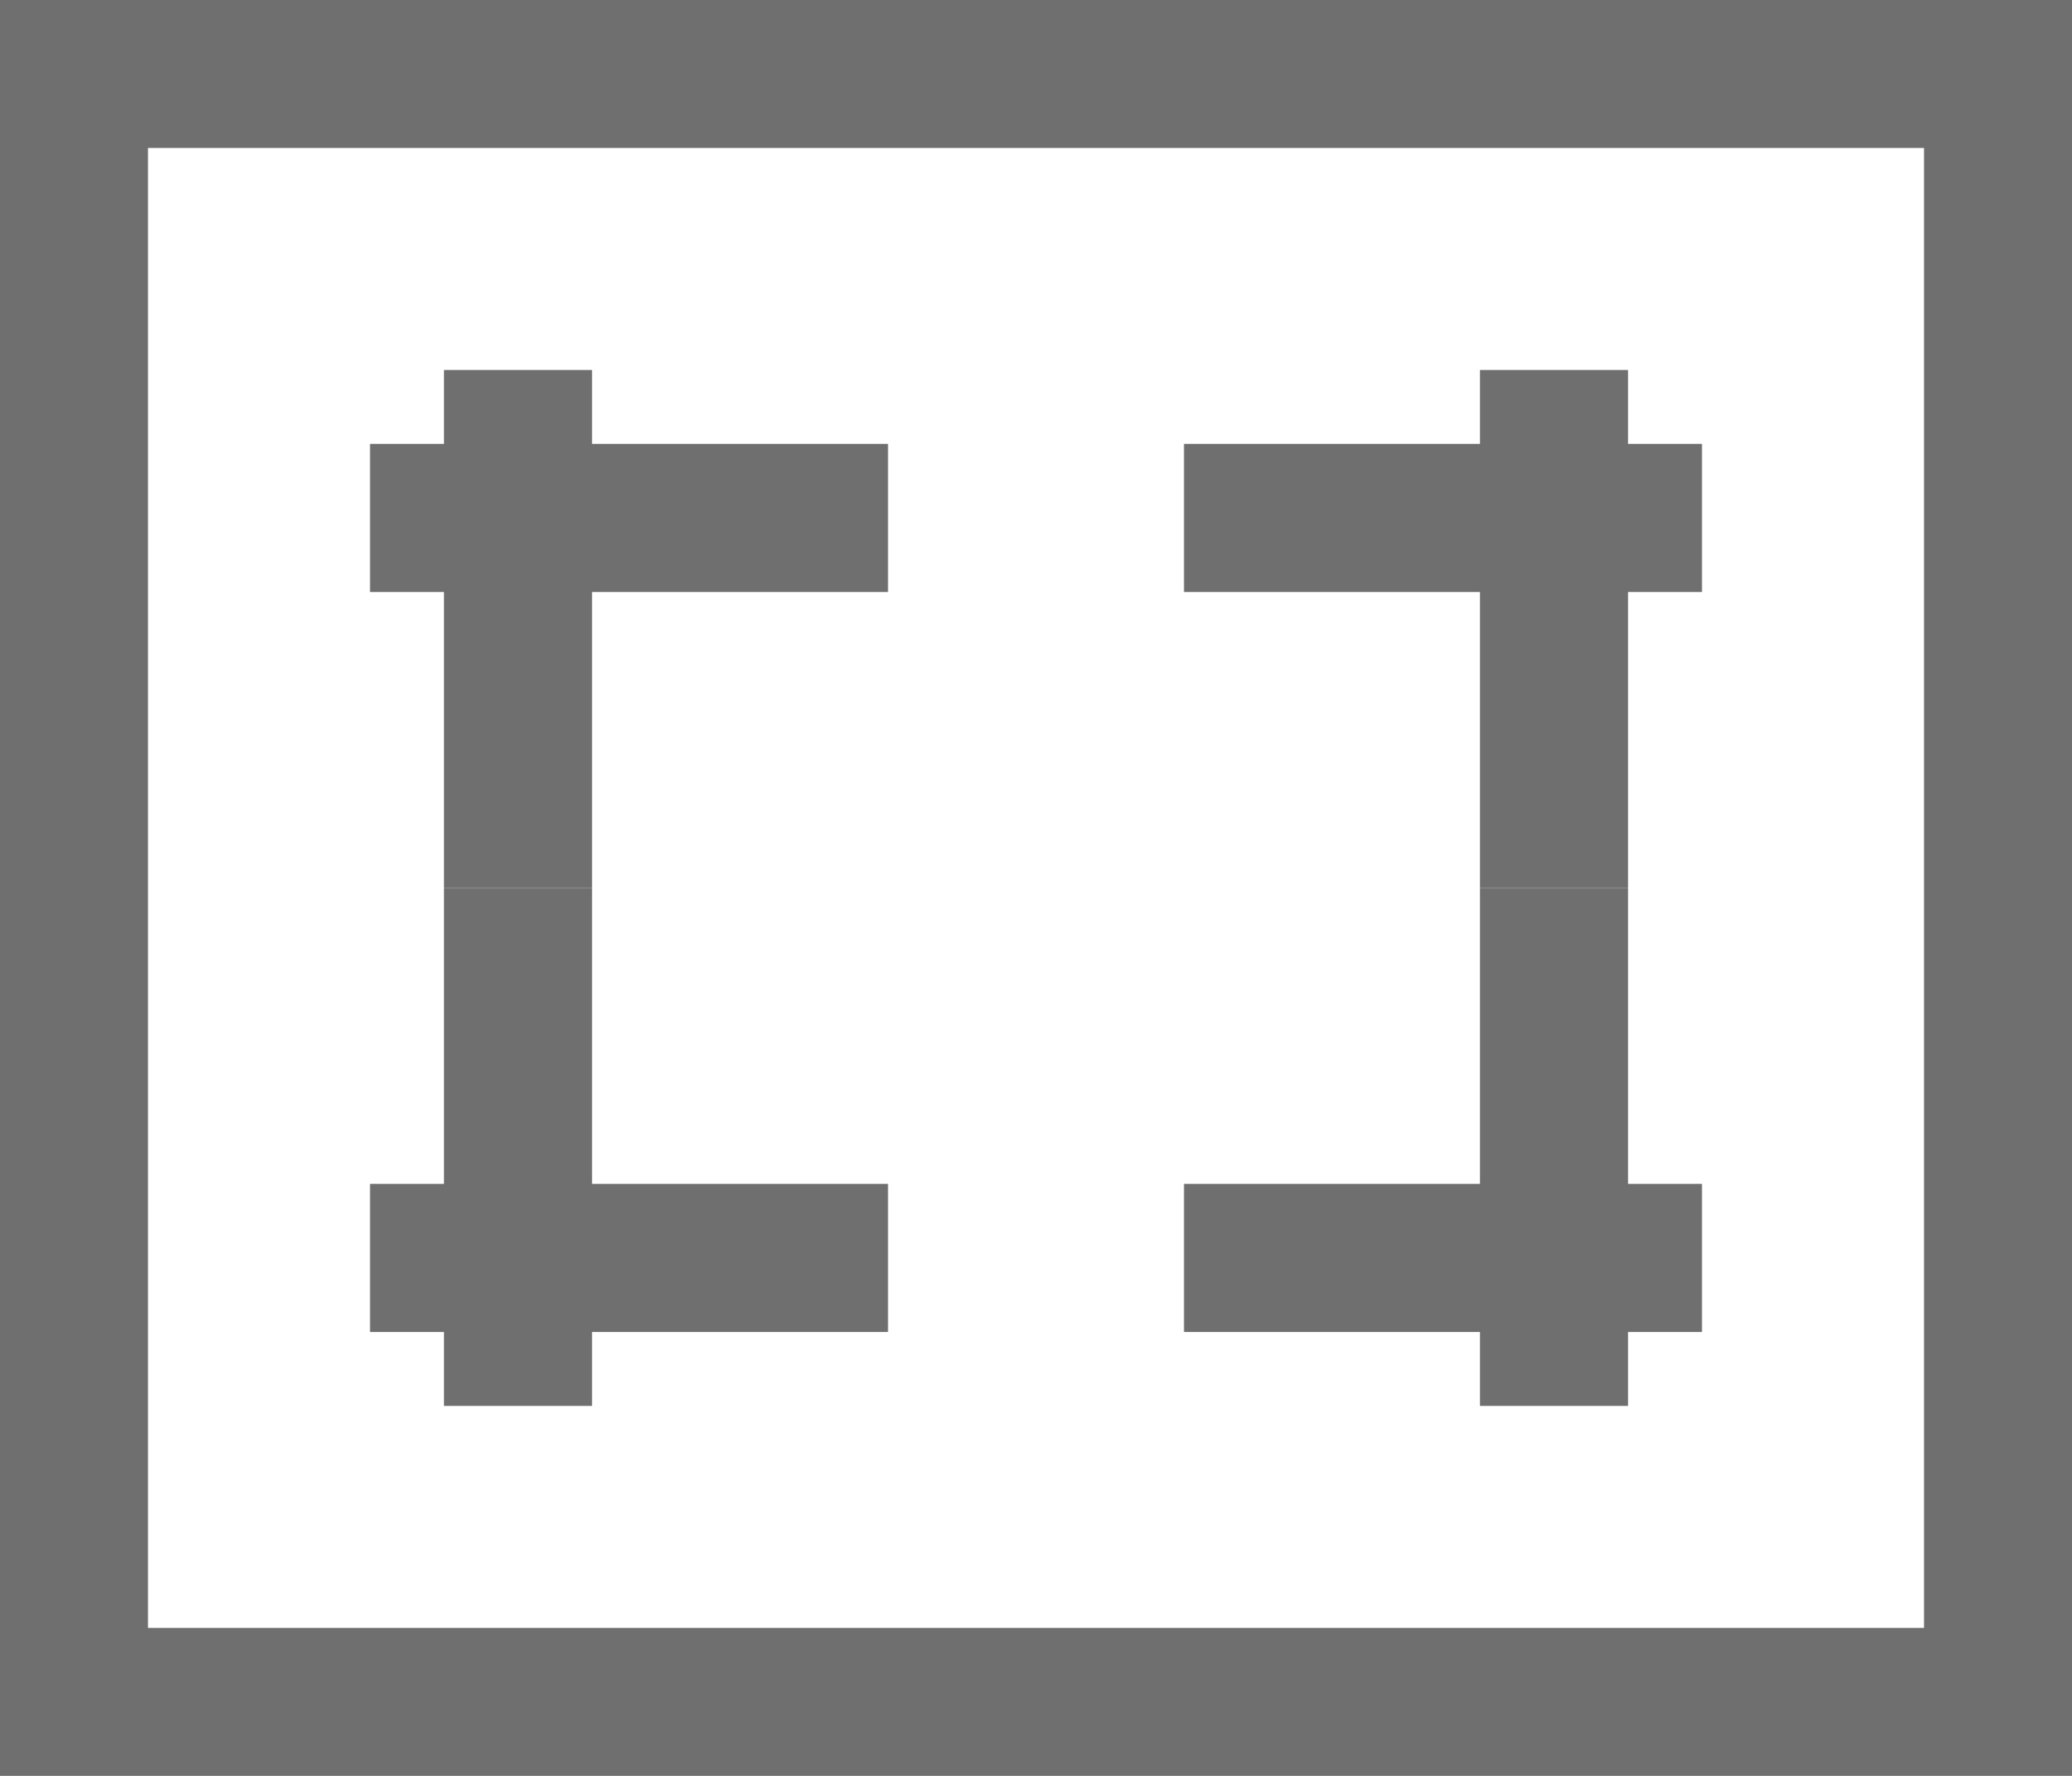
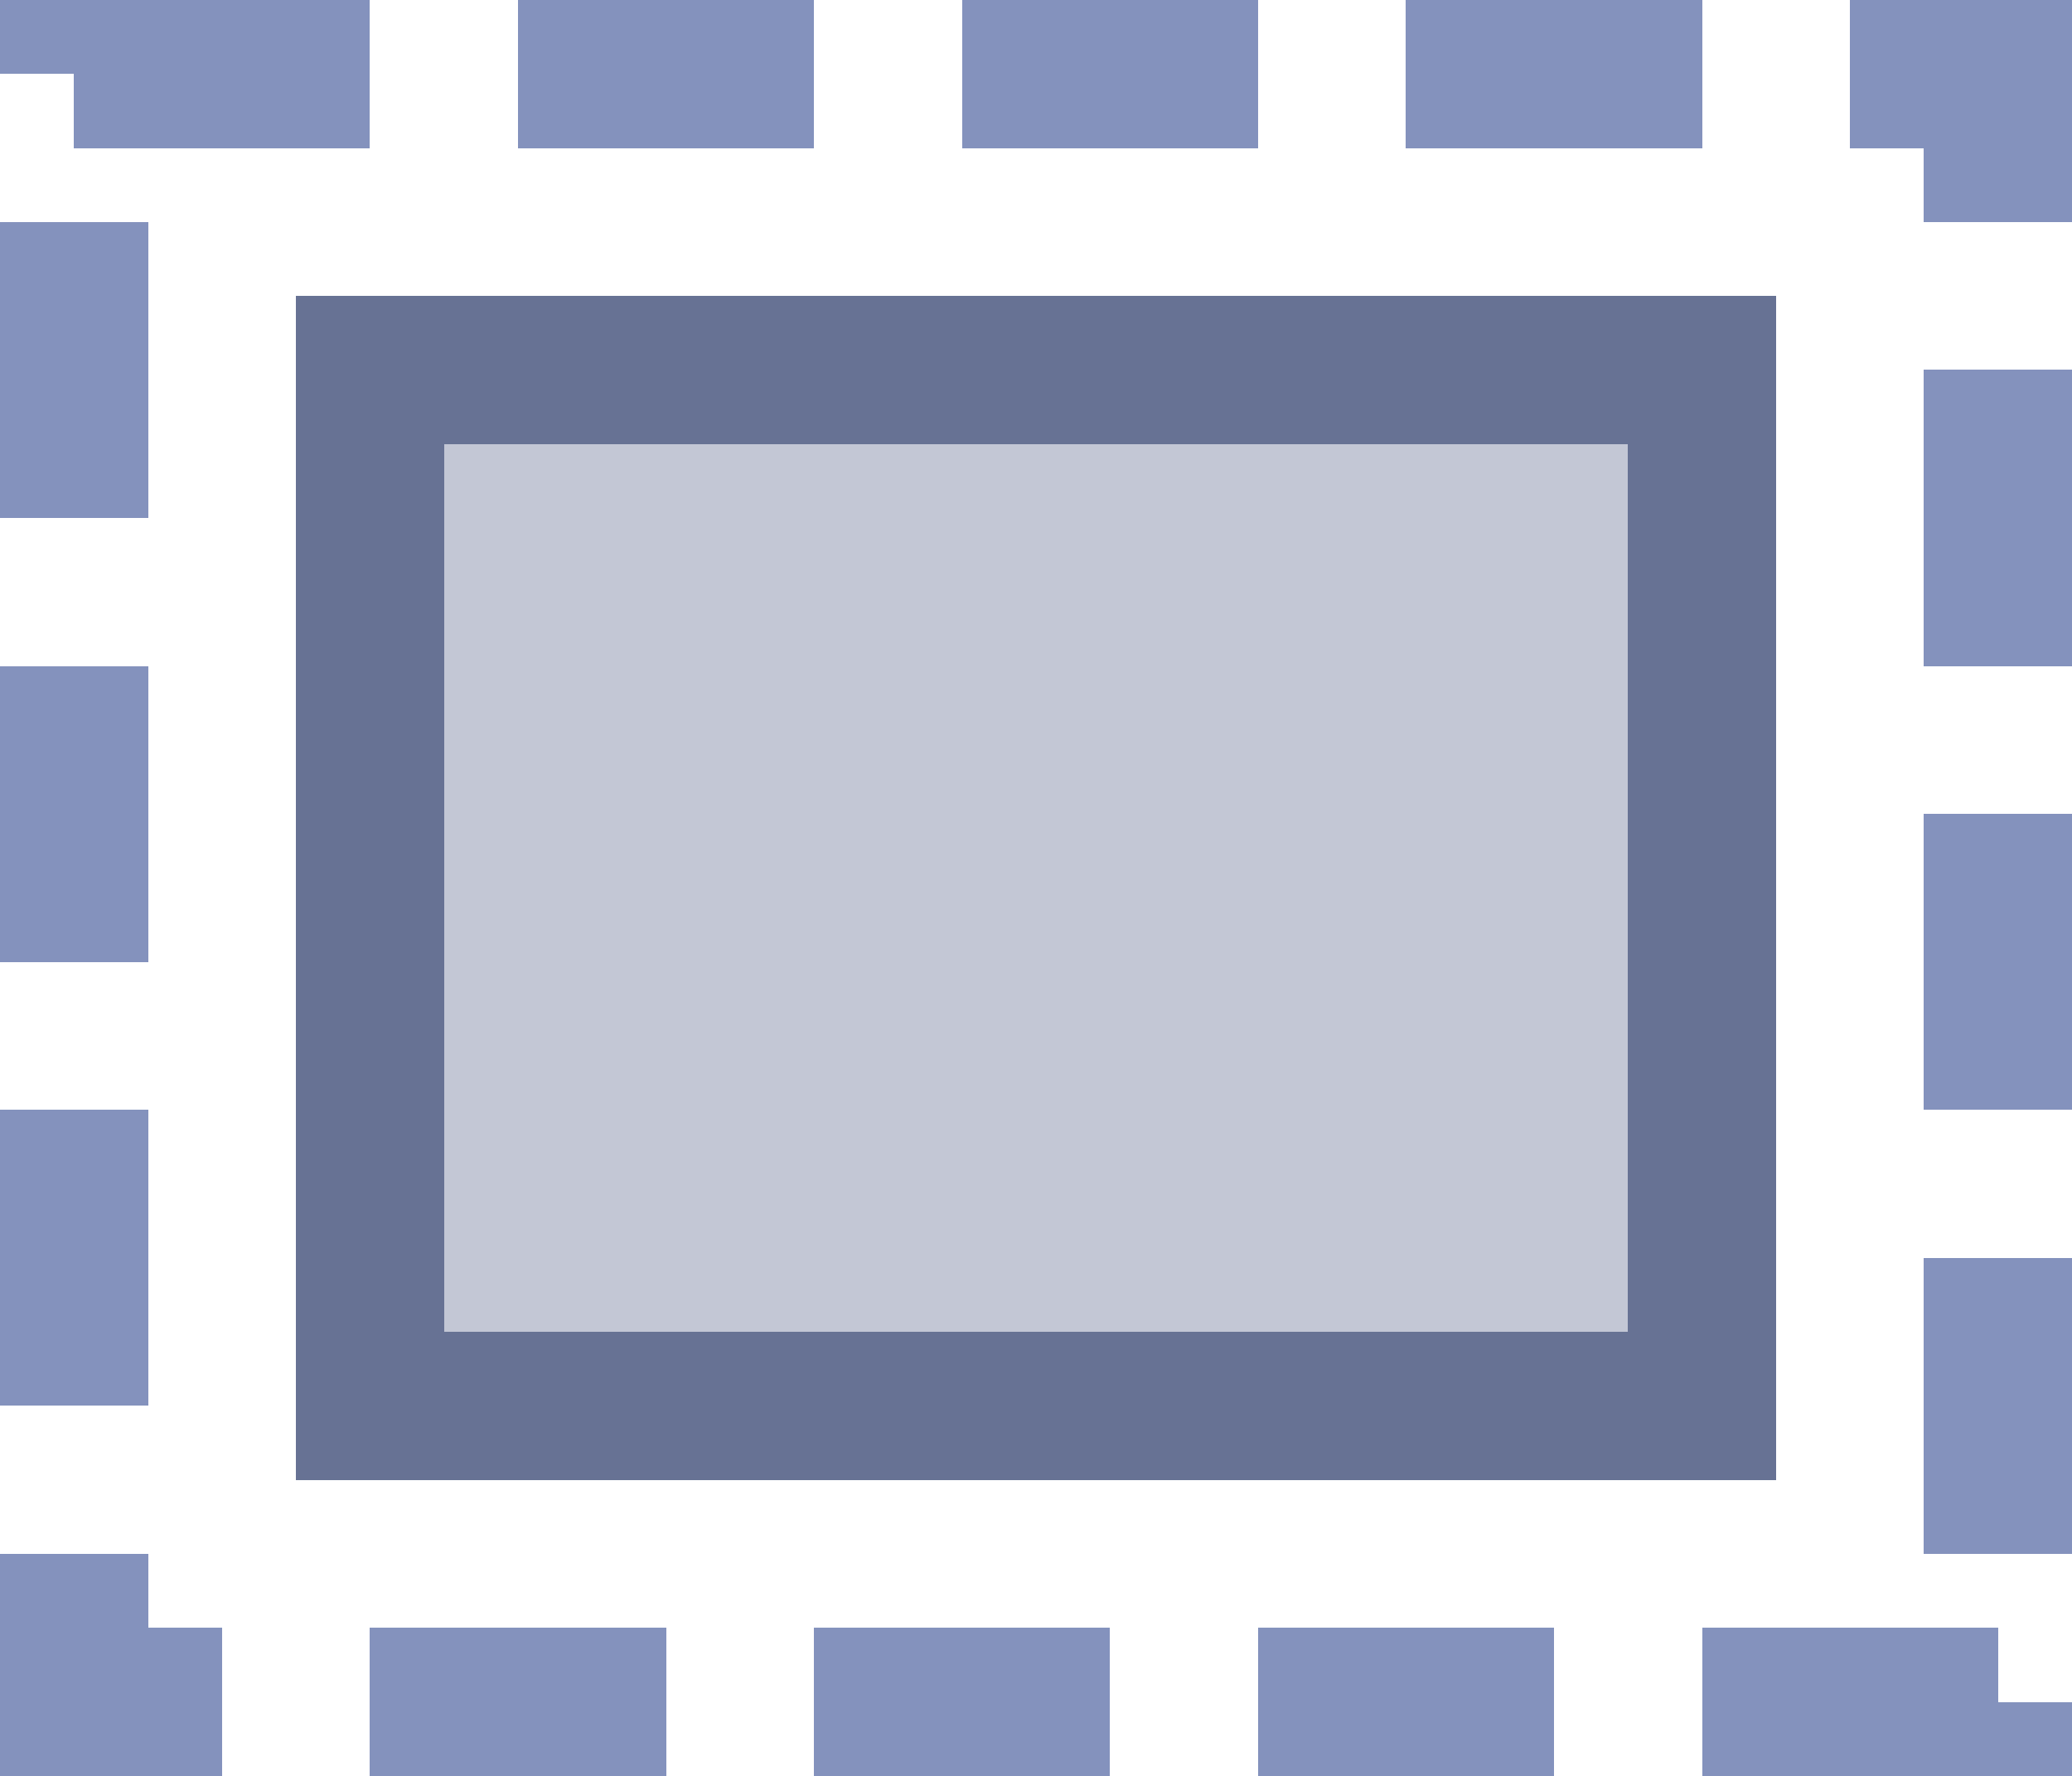
- <svg xmlns="http://www.w3.org/2000/svg" viewBox="0 0 14 12" width="14" height="12">
-   <g fill="none" stroke="#6f6f6f" stroke-width="1" stroke-linecap="square">
-     <rect x="0.5" y="0.5" width="13" height="11" />
-     <path d="M3 3.5h2.5M3.5 3v2.5" />
-     <path d="M11 3.5H8.5M10.5 3v2.5" />
-     <path d="M3 8.5h2.5M3.5 9v-2.5" />
-     <path d="M11 8.5H8.5M10.5 9v-2.5" />
-   </g>
+ <svg xmlns="http://www.w3.org/2000/svg" viewBox="0 0 14 12" width="14" height="12" shape-rendering="crispEdges">
+   <rect x="0.5" y="0.5" width="13" height="11" fill="none" stroke="#8492bd" stroke-width="1" stroke-dasharray="2 1" />
+   <rect x="2.5" y="2.5" width="9" height="7" fill="#c3c7d5" stroke="#677294" stroke-width="1" />
</svg>
